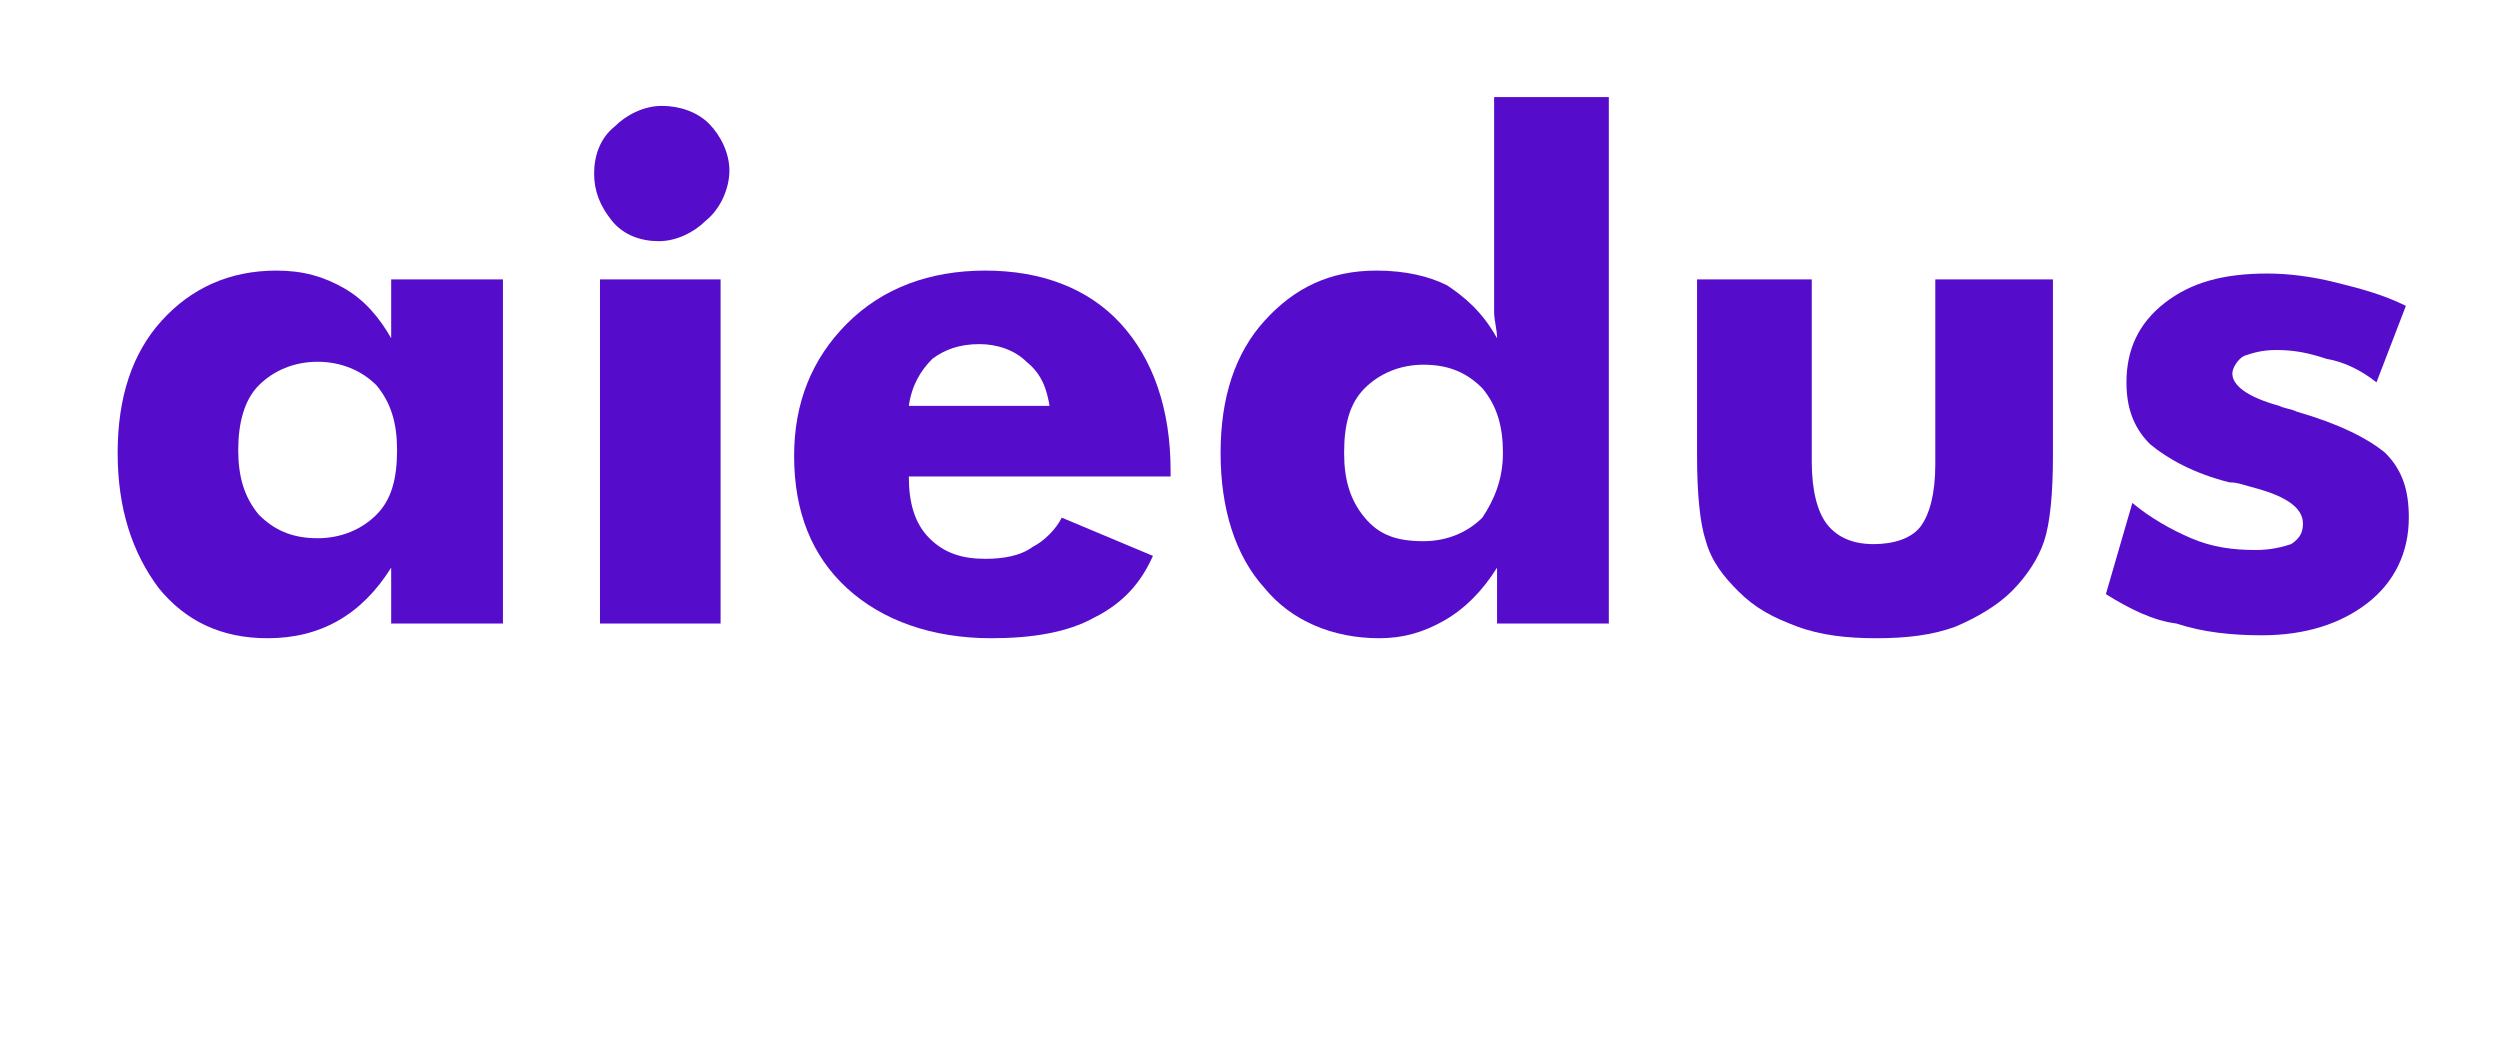
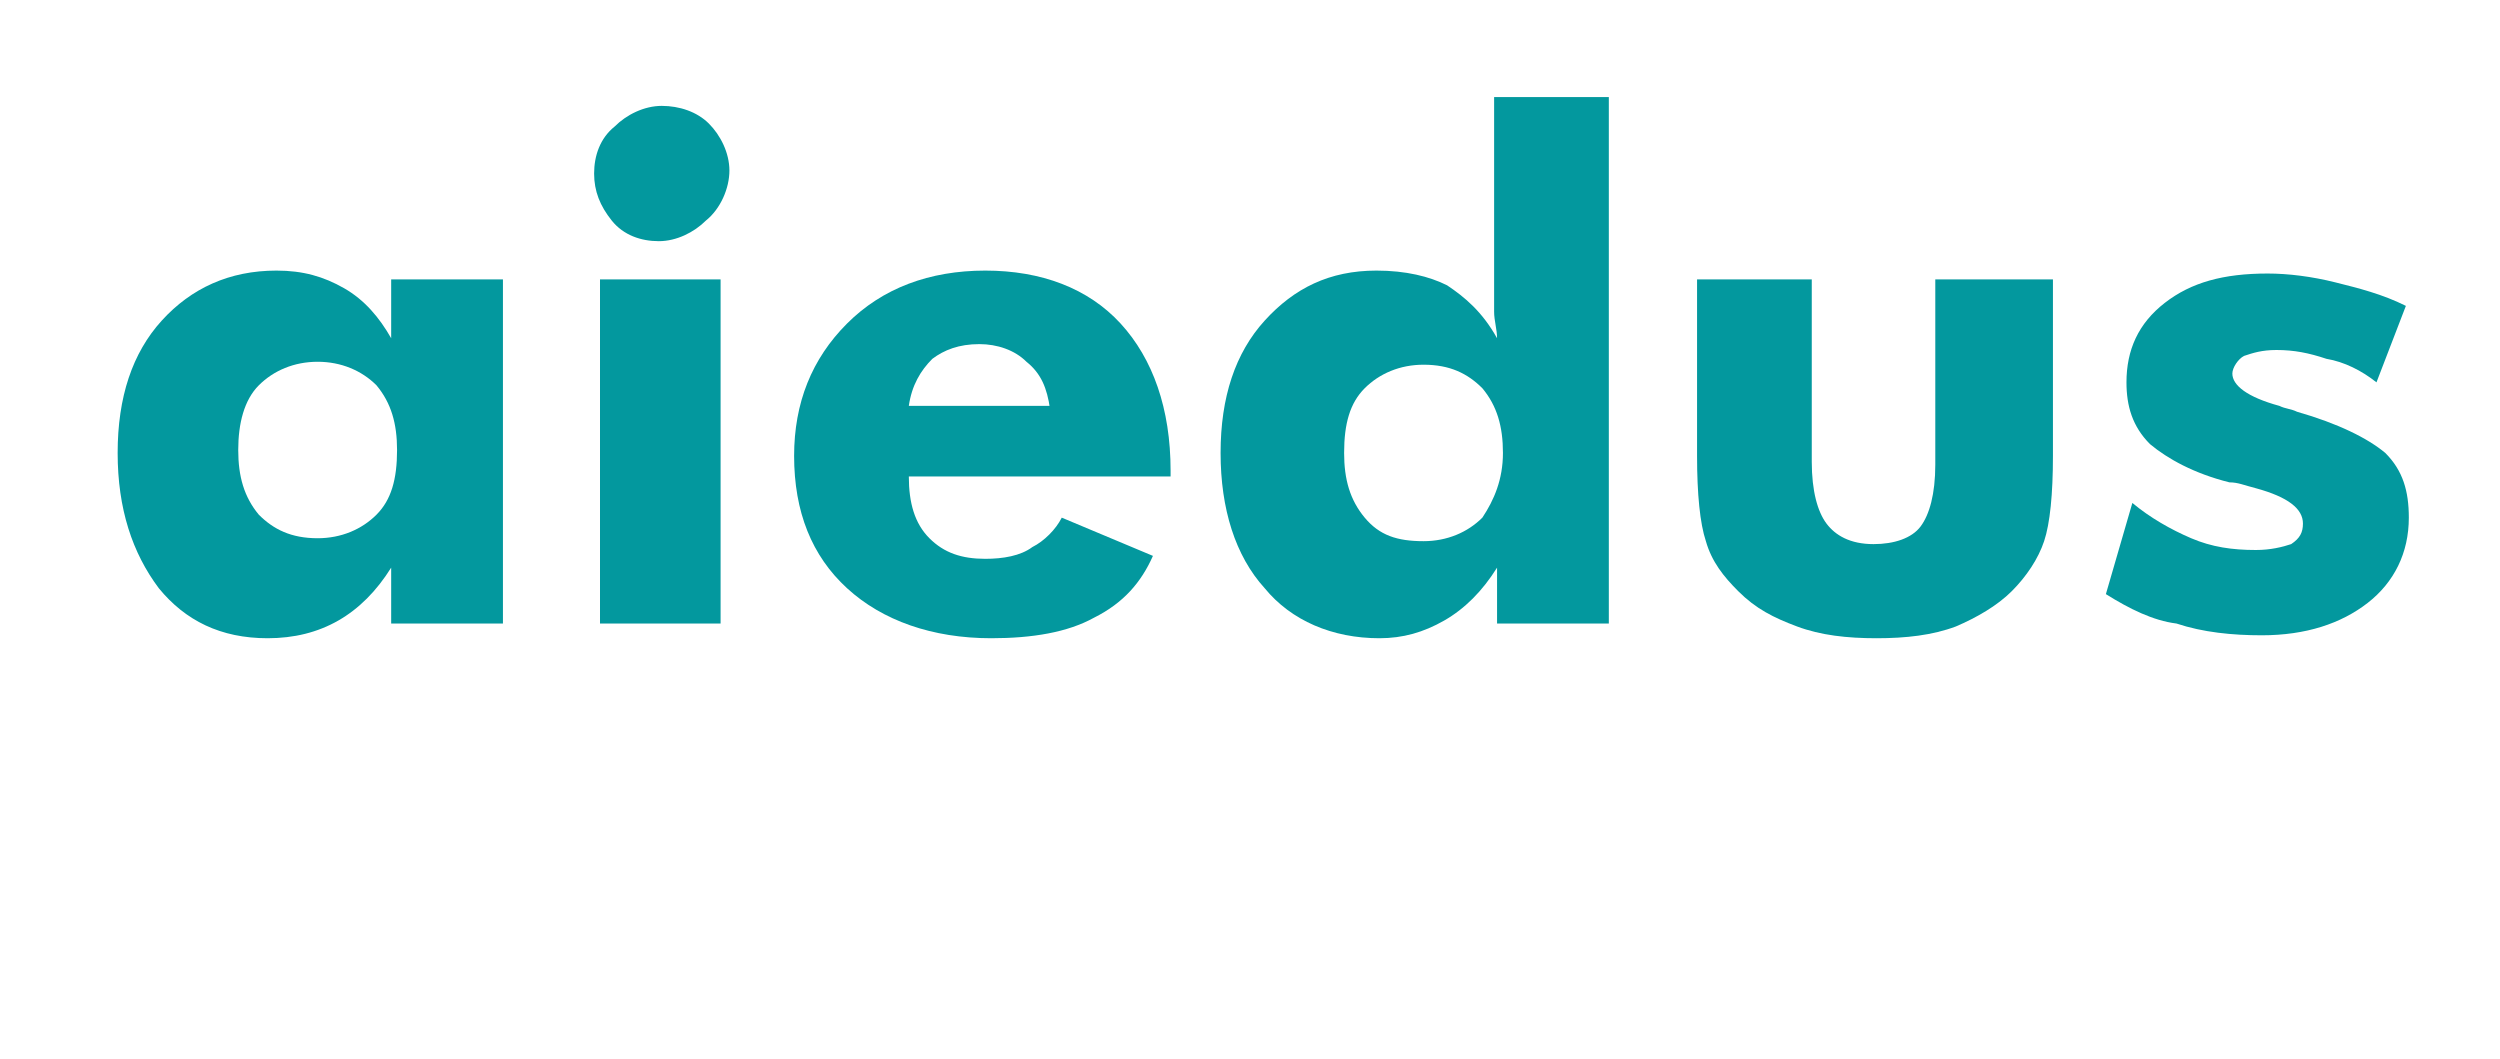
<svg xmlns="http://www.w3.org/2000/svg" version="1.1" id="Layer_1" x="0px" y="0px" viewBox="0 0 85 36" style="enable-background:new 0 0 85 36;" xml:space="preserve">
  <style type="text/css">
- 	.st0{fill:#560DCB;}
+ 	.st0{fill:#03989E;}
</style>
  <g>
    <path class="st0" d="M17.1,9.5v11.7h-3.8v-1.9c-0.5,0.8-1.1,1.4-1.8,1.8s-1.5,0.6-2.4,0.6c-1.6,0-2.8-0.6-3.7-1.7   C4.5,18.8,4,17.3,4,15.4c0-1.9,0.5-3.4,1.5-4.5c1-1.1,2.3-1.7,3.9-1.7c0.9,0,1.6,0.2,2.3,0.6s1.2,1,1.6,1.7V9.5H17.1z M13.5,15.3   c0-0.9-0.2-1.6-0.7-2.2c-0.5-0.5-1.2-0.8-2-0.8c-0.8,0-1.5,0.3-2,0.8c-0.5,0.5-0.7,1.3-0.7,2.2c0,0.9,0.2,1.6,0.7,2.2   c0.5,0.5,1.1,0.8,2,0.8c0.8,0,1.5-0.3,2-0.8C13.3,17,13.5,16.3,13.5,15.3z" />
    <path class="st0" d="M20.2,5.9c0-0.6,0.2-1.2,0.7-1.6c0.4-0.4,1-0.7,1.6-0.7c0.6,0,1.2,0.2,1.6,0.6c0.4,0.4,0.7,1,0.7,1.6   S24.5,7.1,24,7.5c-0.4,0.4-1,0.7-1.6,0.7c-0.6,0-1.2-0.2-1.6-0.7C20.4,7,20.2,6.5,20.2,5.9z M20.4,21.2V9.5h4.1v11.7H20.4z" />
    <path class="st0" d="M39.8,16.2h-8.9c0,0.9,0.2,1.6,0.7,2.1c0.5,0.5,1.1,0.7,1.9,0.7c0.6,0,1.2-0.1,1.6-0.4c0.4-0.2,0.8-0.6,1-1   l3.1,1.3c-0.4,0.9-1,1.6-2,2.1c-0.9,0.5-2.1,0.7-3.5,0.7c-2,0-3.7-0.6-4.9-1.7c-1.2-1.1-1.8-2.6-1.8-4.5c0-1.8,0.6-3.3,1.8-4.5   c1.2-1.2,2.8-1.8,4.7-1.8c1.9,0,3.5,0.6,4.6,1.8c1.1,1.2,1.7,2.9,1.7,5V16.2z M35.7,13.9c-0.1-0.7-0.3-1.2-0.8-1.6   c-0.4-0.4-1-0.6-1.6-0.6c-0.7,0-1.2,0.2-1.6,0.5c-0.4,0.4-0.7,0.9-0.8,1.6H35.7z" />
    <path class="st0" d="M54.7,3.3v17.9h-3.8v-1.9c-0.5,0.8-1.1,1.4-1.8,1.8c-0.7,0.4-1.4,0.6-2.2,0.6c-1.6,0-3-0.6-3.9-1.7   c-1-1.1-1.5-2.7-1.5-4.6c0-1.9,0.5-3.4,1.5-4.5c1-1.1,2.2-1.7,3.8-1.7c1,0,1.8,0.2,2.4,0.5c0.6,0.4,1.2,0.9,1.7,1.8   c0-0.3-0.1-0.6-0.1-0.9c0-0.4,0-0.7,0-1.1V3.3H54.7z M51.1,15.4c0-0.9-0.2-1.6-0.7-2.2c-0.5-0.5-1.1-0.8-2-0.8   c-0.8,0-1.5,0.3-2,0.8c-0.5,0.5-0.7,1.2-0.7,2.2c0,0.9,0.2,1.6,0.7,2.2s1.1,0.8,2,0.8c0.8,0,1.5-0.3,2-0.8   C50.8,17,51.1,16.3,51.1,15.4z" />
    <path class="st0" d="M69.8,9.5v6c0,1.3-0.1,2.3-0.3,2.9c-0.2,0.6-0.6,1.2-1.1,1.7c-0.5,0.5-1.2,0.9-1.9,1.2   c-0.8,0.3-1.7,0.4-2.7,0.4c-1,0-1.9-0.1-2.7-0.4c-0.8-0.3-1.4-0.6-2-1.2c-0.5-0.5-0.9-1-1.1-1.7c-0.2-0.6-0.3-1.6-0.3-2.9v-6h3.9   v6.2c0,1,0.2,1.7,0.5,2.1c0.3,0.4,0.8,0.7,1.6,0.7c0.7,0,1.3-0.2,1.6-0.6c0.3-0.4,0.5-1.1,0.5-2.1V9.5H69.8z" />
    <path class="st0" d="M71.6,20.2l0.9-3.1c0.6,0.5,1.3,0.9,2,1.2c0.7,0.3,1.4,0.4,2.2,0.4c0.5,0,0.9-0.1,1.2-0.2   c0.3-0.2,0.4-0.4,0.4-0.7c0-0.5-0.5-0.9-1.6-1.2c-0.4-0.1-0.6-0.2-0.9-0.2c-1.2-0.3-2.1-0.8-2.7-1.3c-0.6-0.6-0.8-1.3-0.8-2.1   c0-1.1,0.4-2,1.3-2.7c0.9-0.7,2-1,3.5-1c0.7,0,1.5,0.1,2.3,0.3c0.8,0.2,1.6,0.4,2.4,0.8L80.8,13c-0.5-0.4-1.1-0.7-1.7-0.8   c-0.6-0.2-1.1-0.3-1.7-0.3c-0.5,0-0.8,0.1-1.1,0.2c-0.2,0.1-0.4,0.4-0.4,0.6c0,0.4,0.5,0.8,1.6,1.1c0.2,0.1,0.4,0.1,0.6,0.2   c1.4,0.4,2.4,0.9,3,1.4c0.6,0.6,0.8,1.3,0.8,2.2c0,1.2-0.5,2.2-1.4,2.9c-0.9,0.7-2.1,1.1-3.6,1.1c-1,0-2-0.1-2.9-0.4   C73.2,21.1,72.4,20.7,71.6,20.2z" />
  </g>
</svg>
